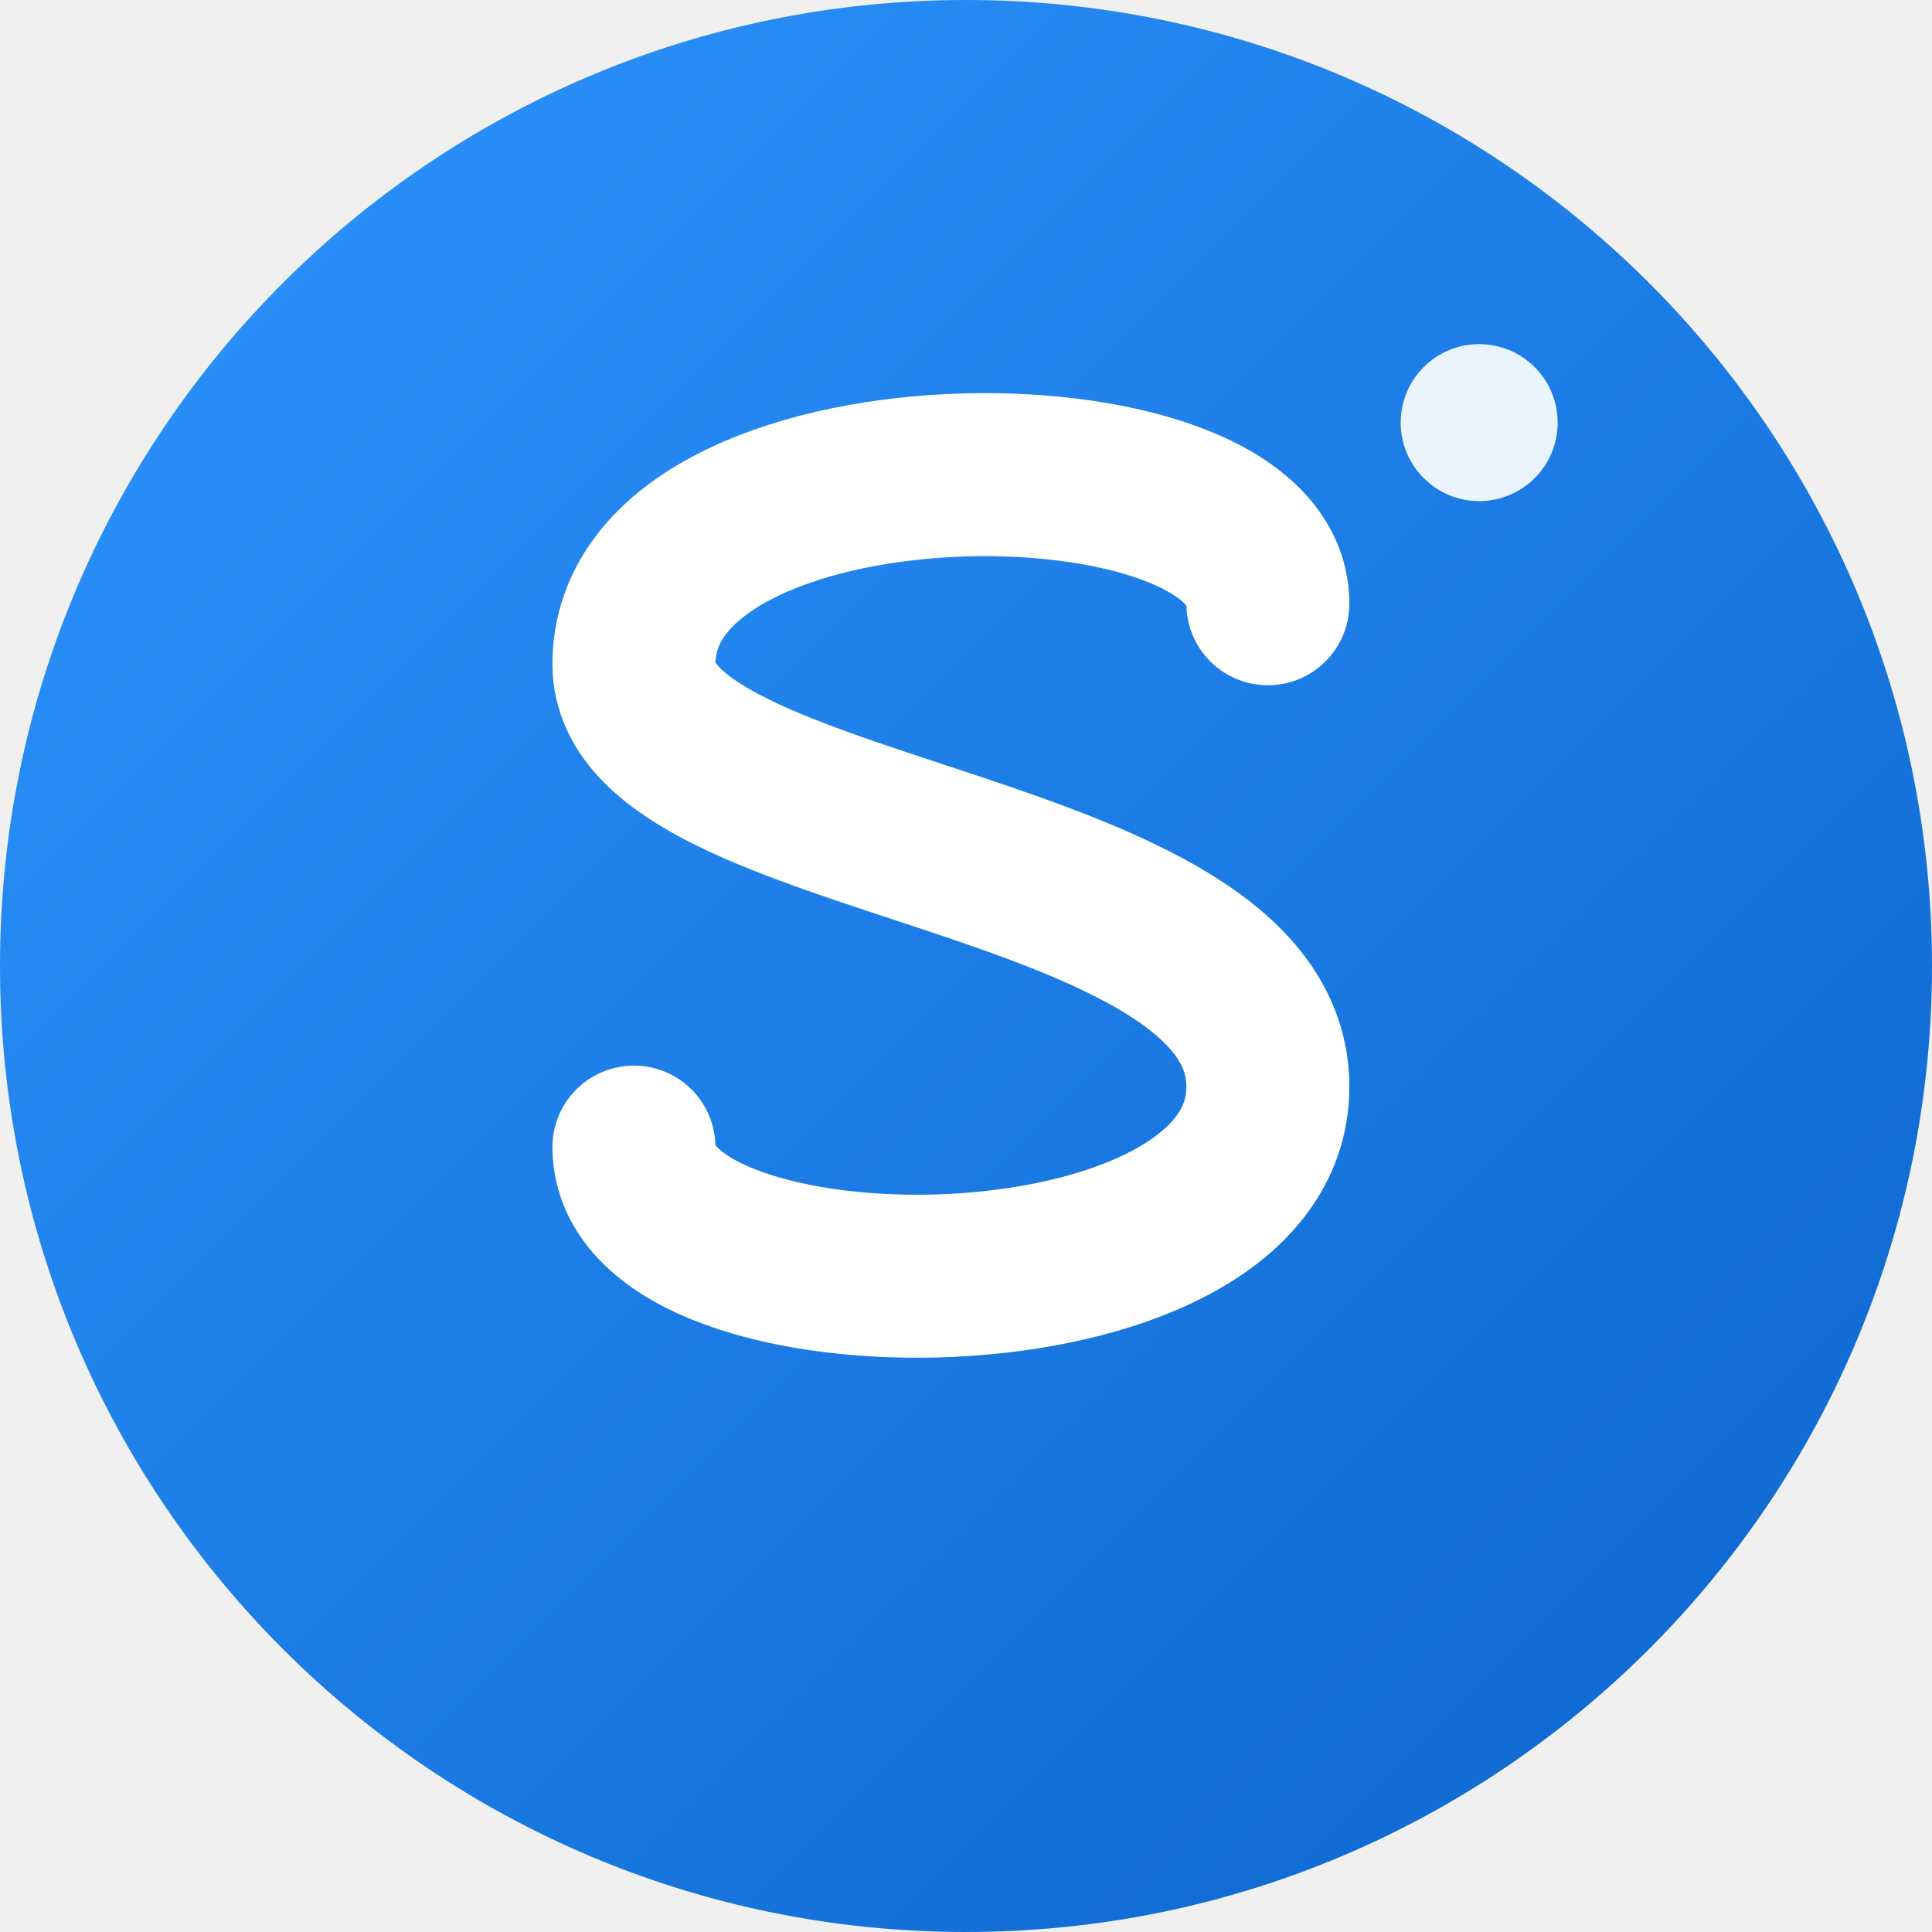
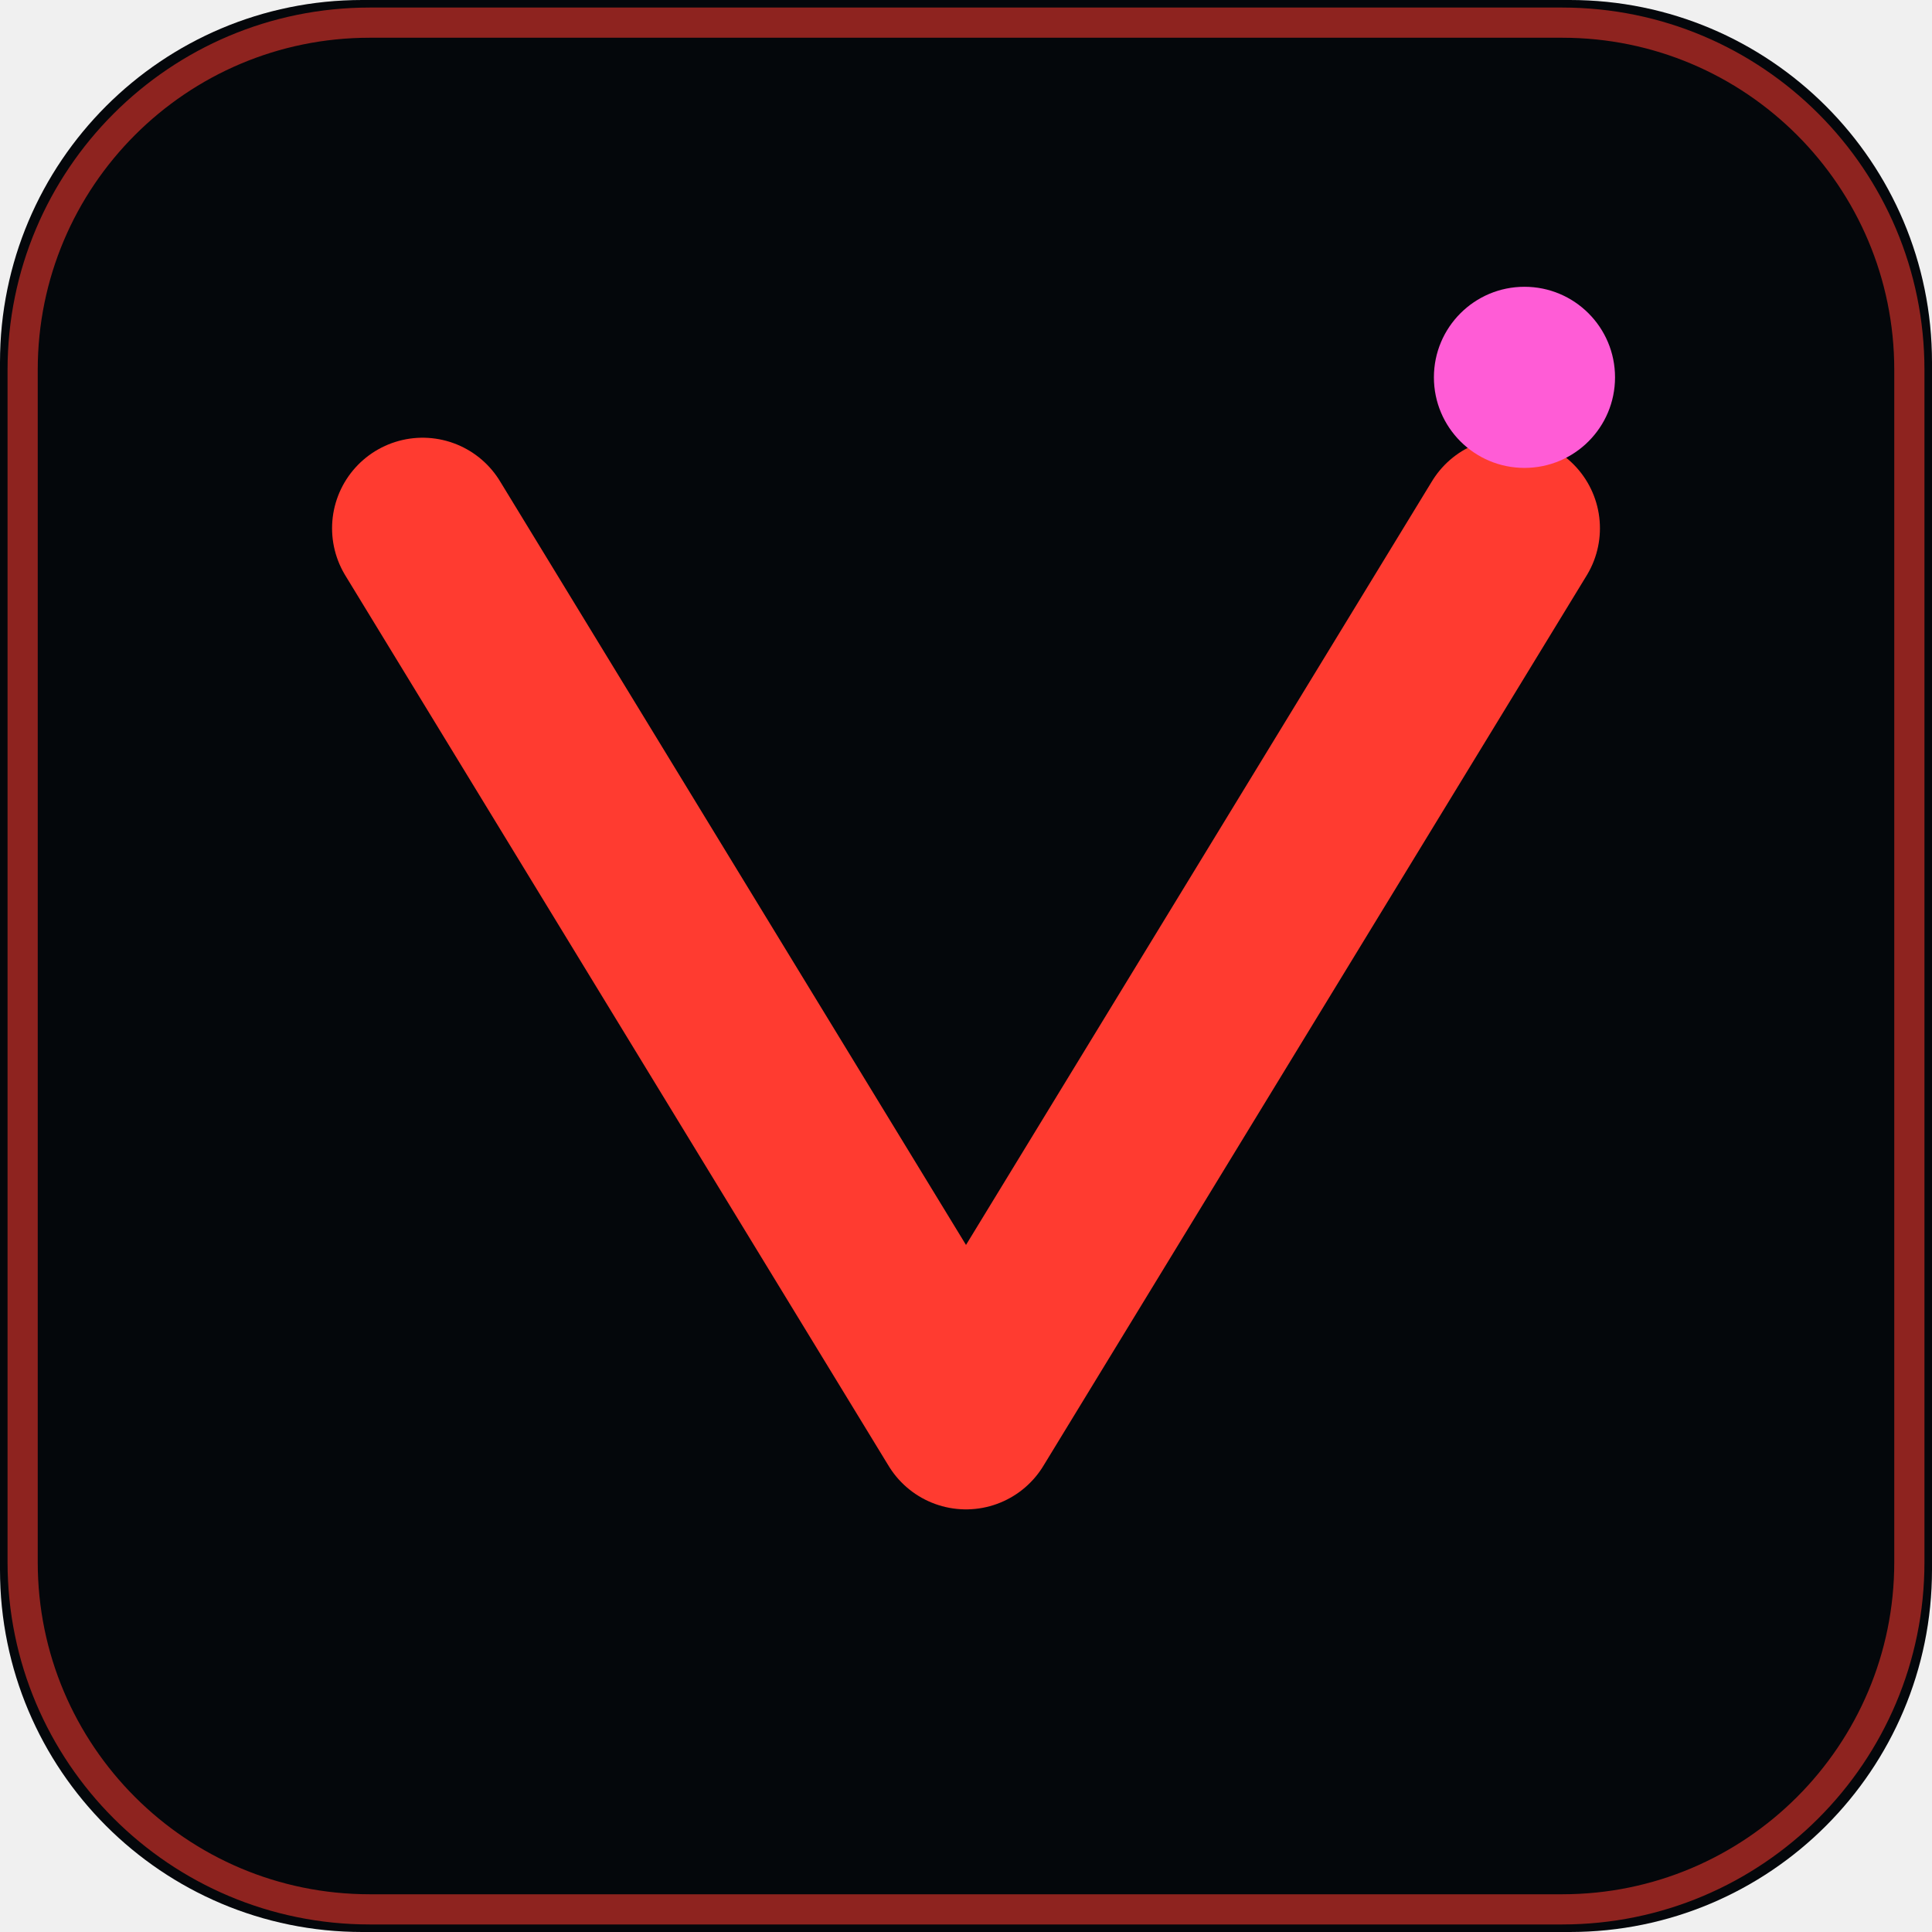
- <svg xmlns="http://www.w3.org/2000/svg" width="64" height="64" viewBox="0 0 64 64" role="img" aria-label="Seclura">
-   <defs>
-     <linearGradient id="tide" x1="0" y1="0" x2="1" y2="1">
-       <stop offset="0" stop-color="#2E95FF" />
-       <stop offset="1" stop-color="#0B64CC" />
-     </linearGradient>
-   </defs>
-   <rect width="64" height="64" rx="32" fill="url(#tide)" />
-   <path d="M42 20c0-6-21-6-21 2 0 6 21 6 21 14 0 8-21 8-21 2" fill="none" stroke="#FFFFFF" stroke-width="5.4" stroke-linecap="round" stroke-linejoin="round" />
-   <circle cx="49" cy="14" r="2.6" fill="#EAF4FF" />
+ <svg xmlns="http://www.w3.org/2000/svg" width="64" height="64" viewBox="0 0 64 64" role="img" aria-label="Veilary mark">
+   <rect width="64" height="64" rx="12" fill="#04070b" />
+   <rect x="0.75" y="0.75" width="62.5" height="62.5" rx="11.5" fill="none" stroke="#ff3b30" stroke-opacity="0.55" />
+   <path d="M14 17.5 32 47l18-29.5" fill="none" stroke="#ff3b30" stroke-width="6" stroke-linecap="round" stroke-linejoin="round" />
+   <circle cx="50.5" cy="12.5" r="3" fill="#ff5cd6" />
</svg>
